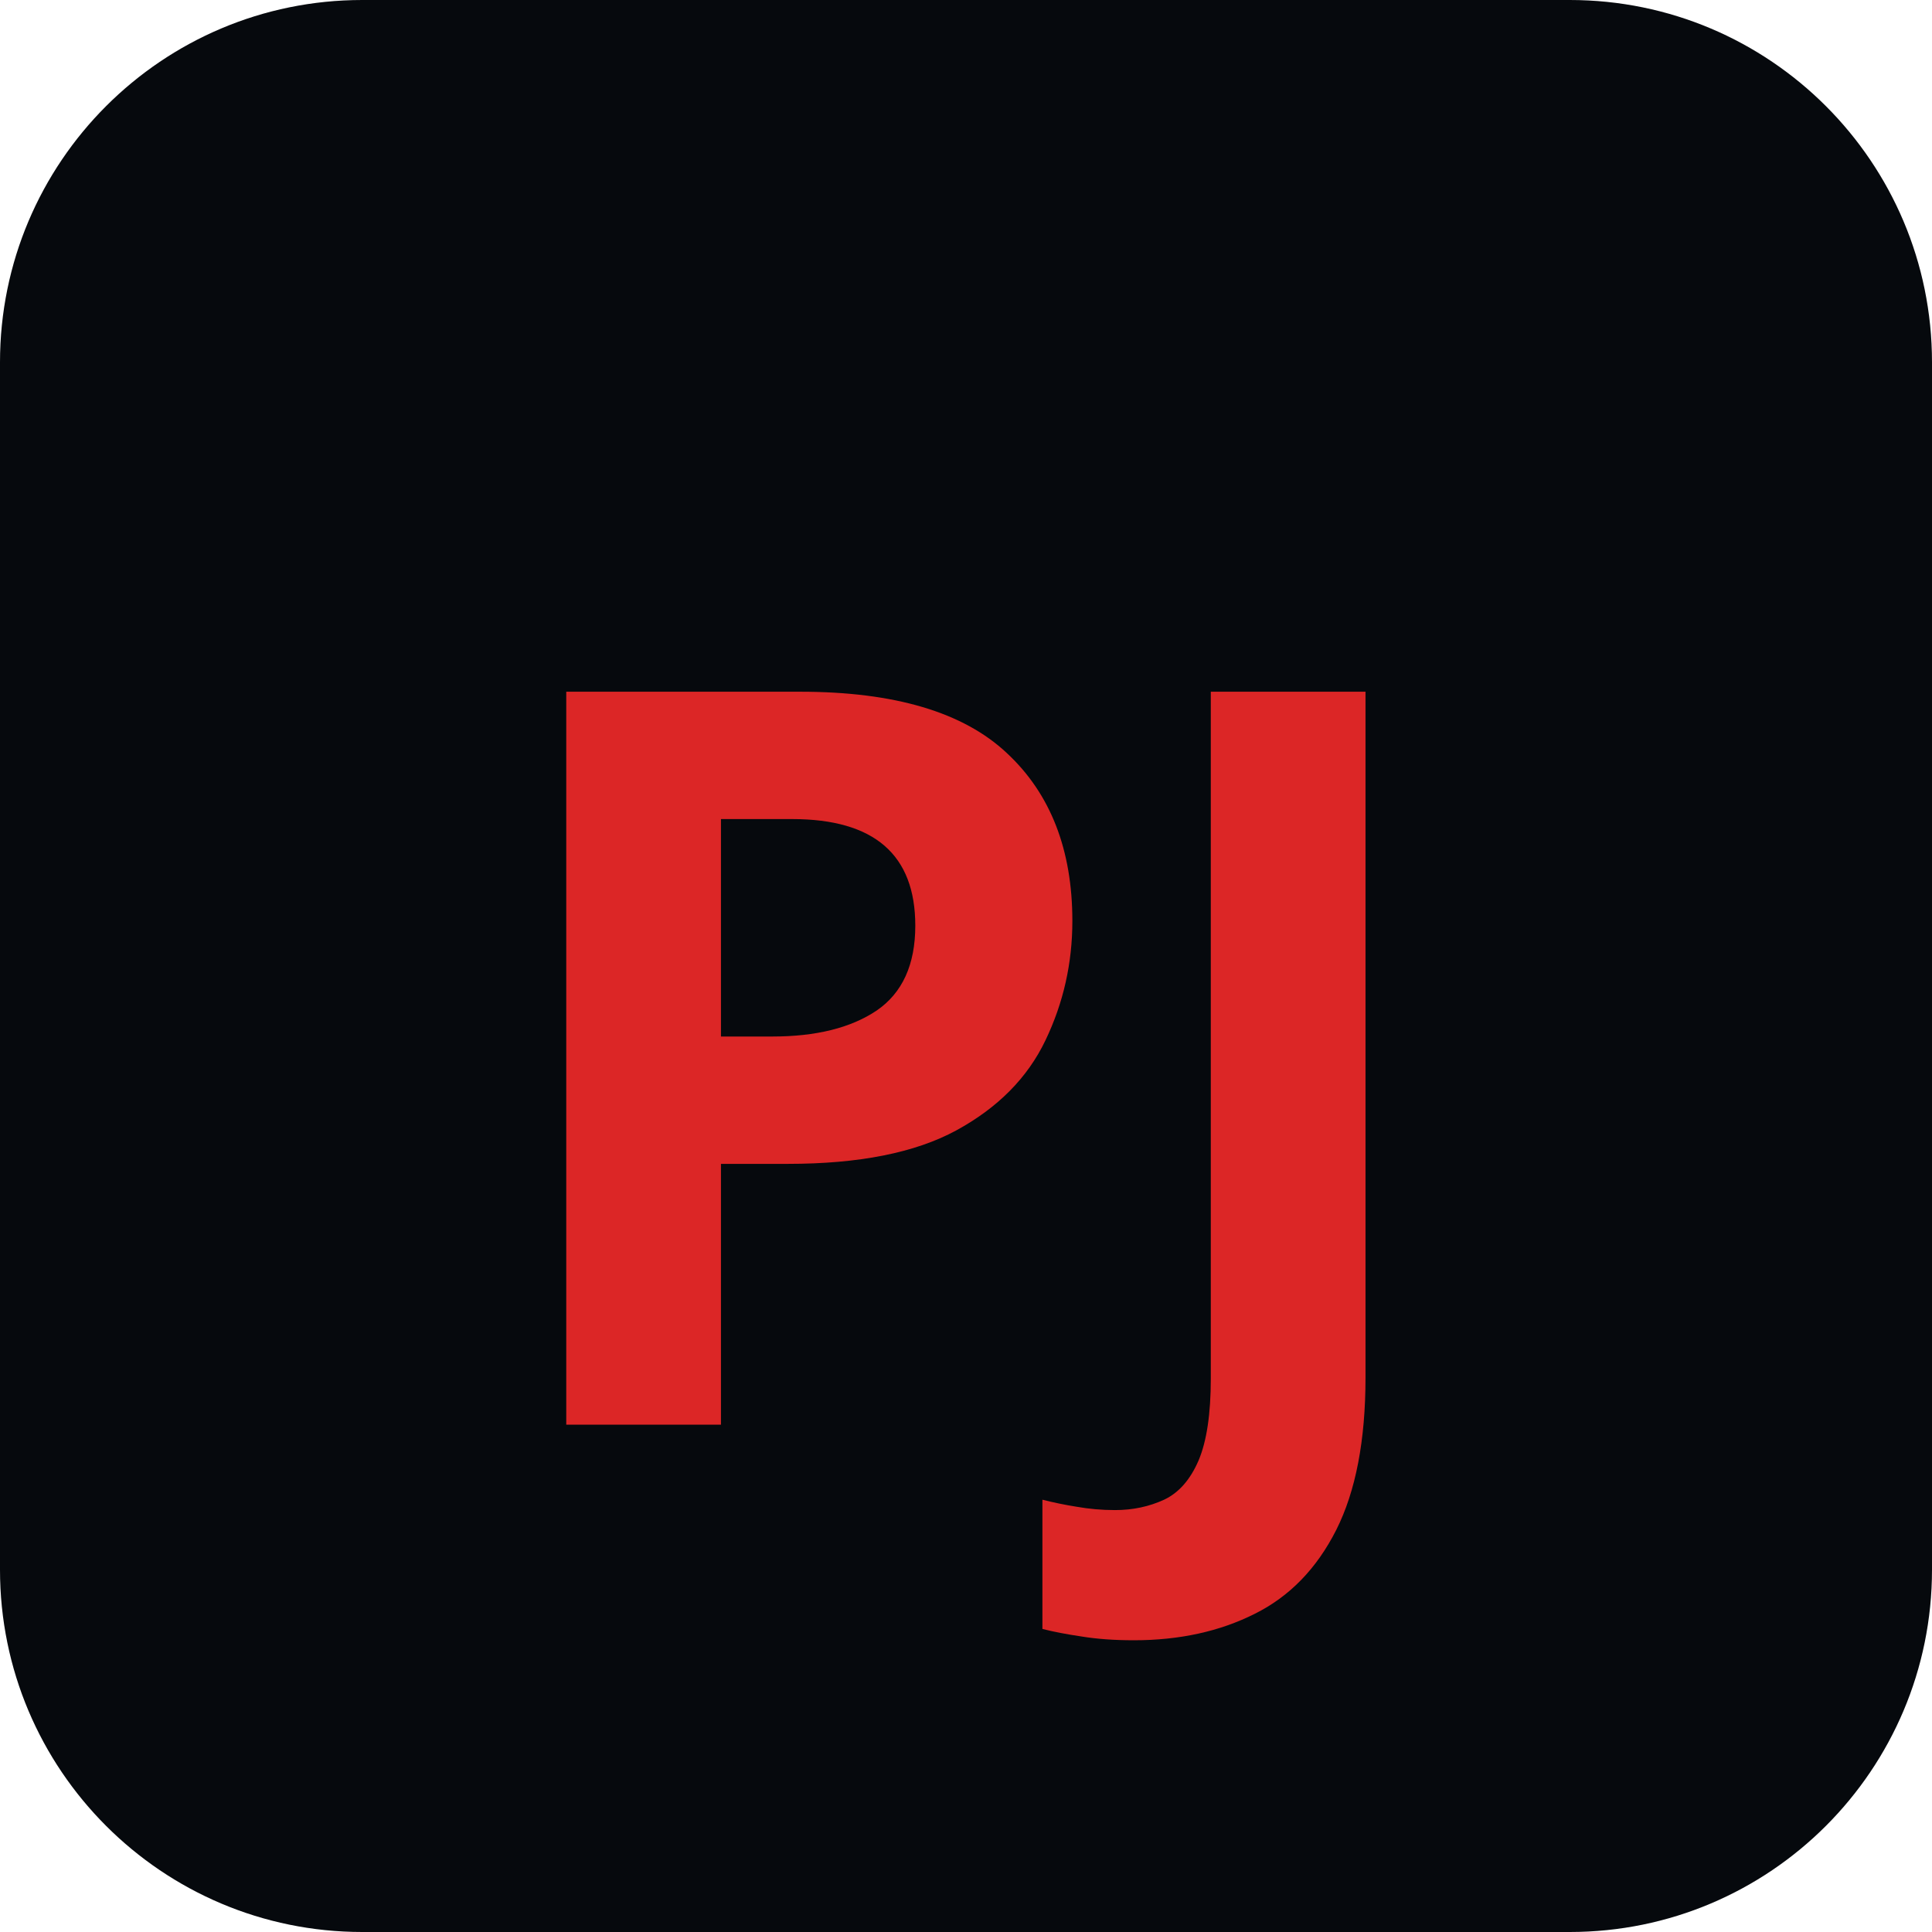
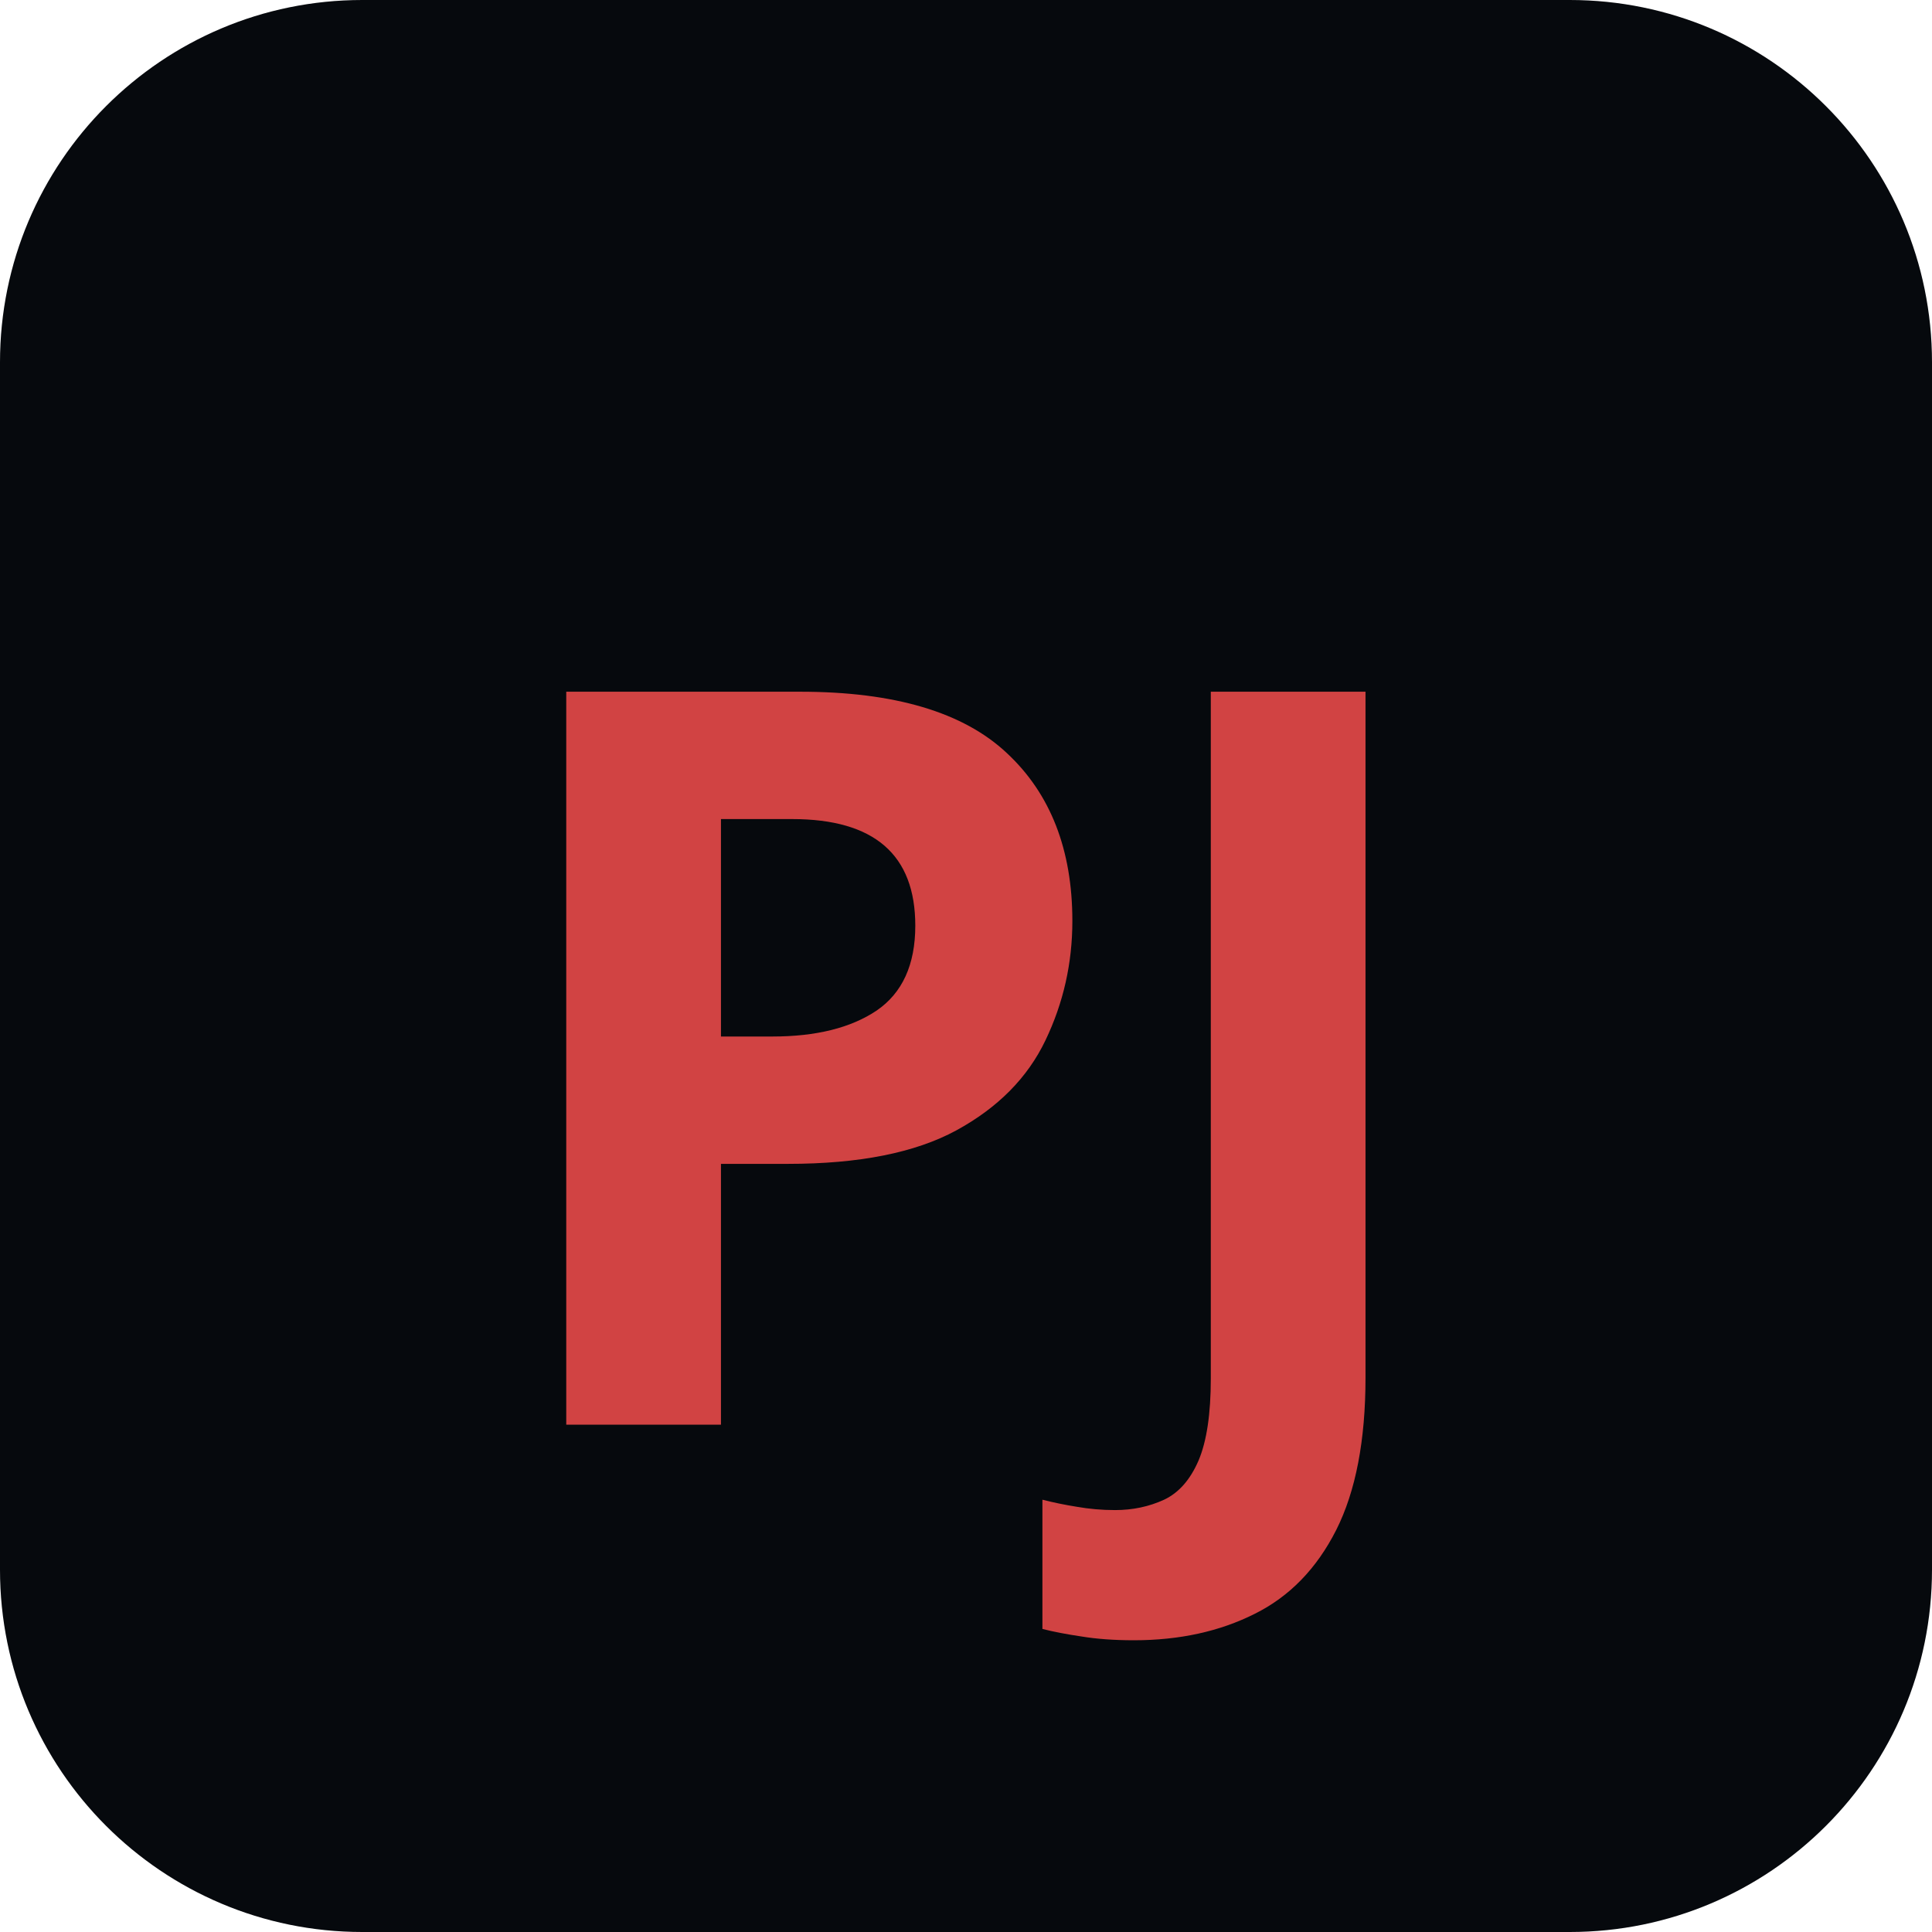
<svg xmlns="http://www.w3.org/2000/svg" viewBox="0 0 64 64">
  <rect width="64" height="64" rx="12" fill="#06090d" />
-   <text y="34" x="32" text-anchor="middle" dominant-baseline="central" font-size="34" font-family="Arial Black,sans-serif" font-weight="900" fill="#dc2626">PJ</text>
+   <text y="34" x="32" text-anchor="middle" dominant-baseline="central" font-size="34" font-family="Arial Black,sans-serif" font-weight="900" fill="#d14343">PJ</text>
</svg>
